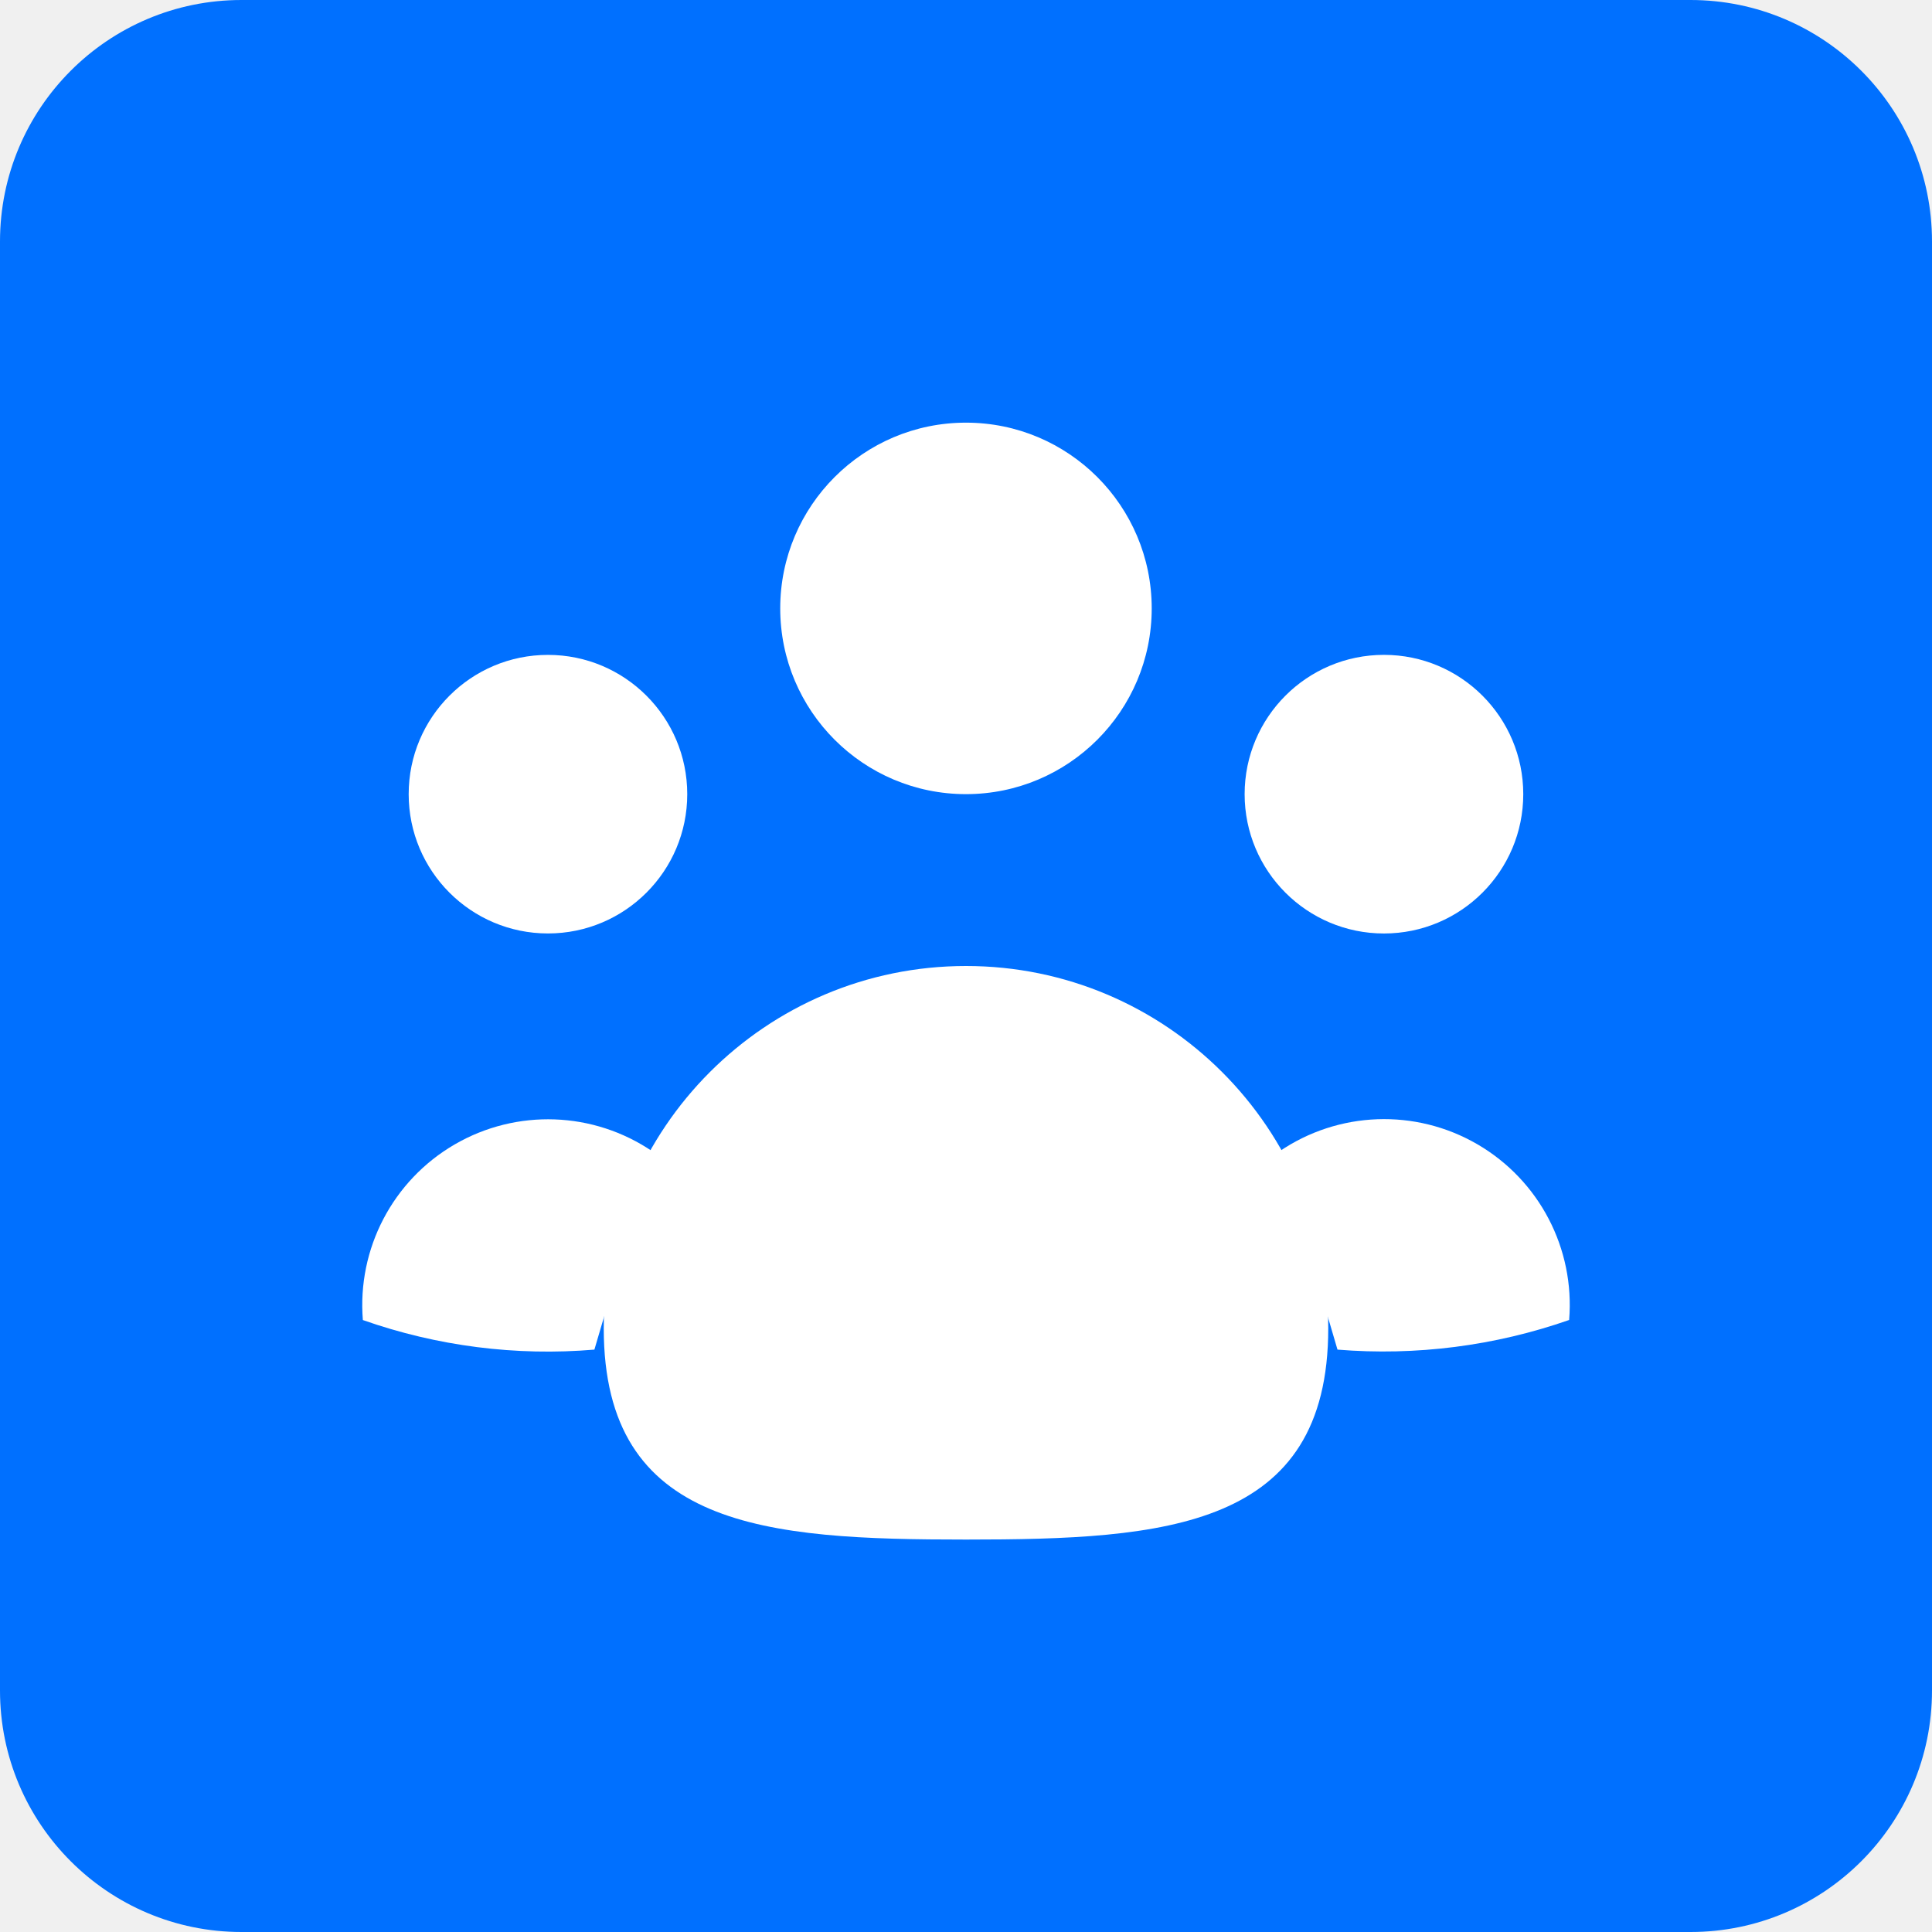
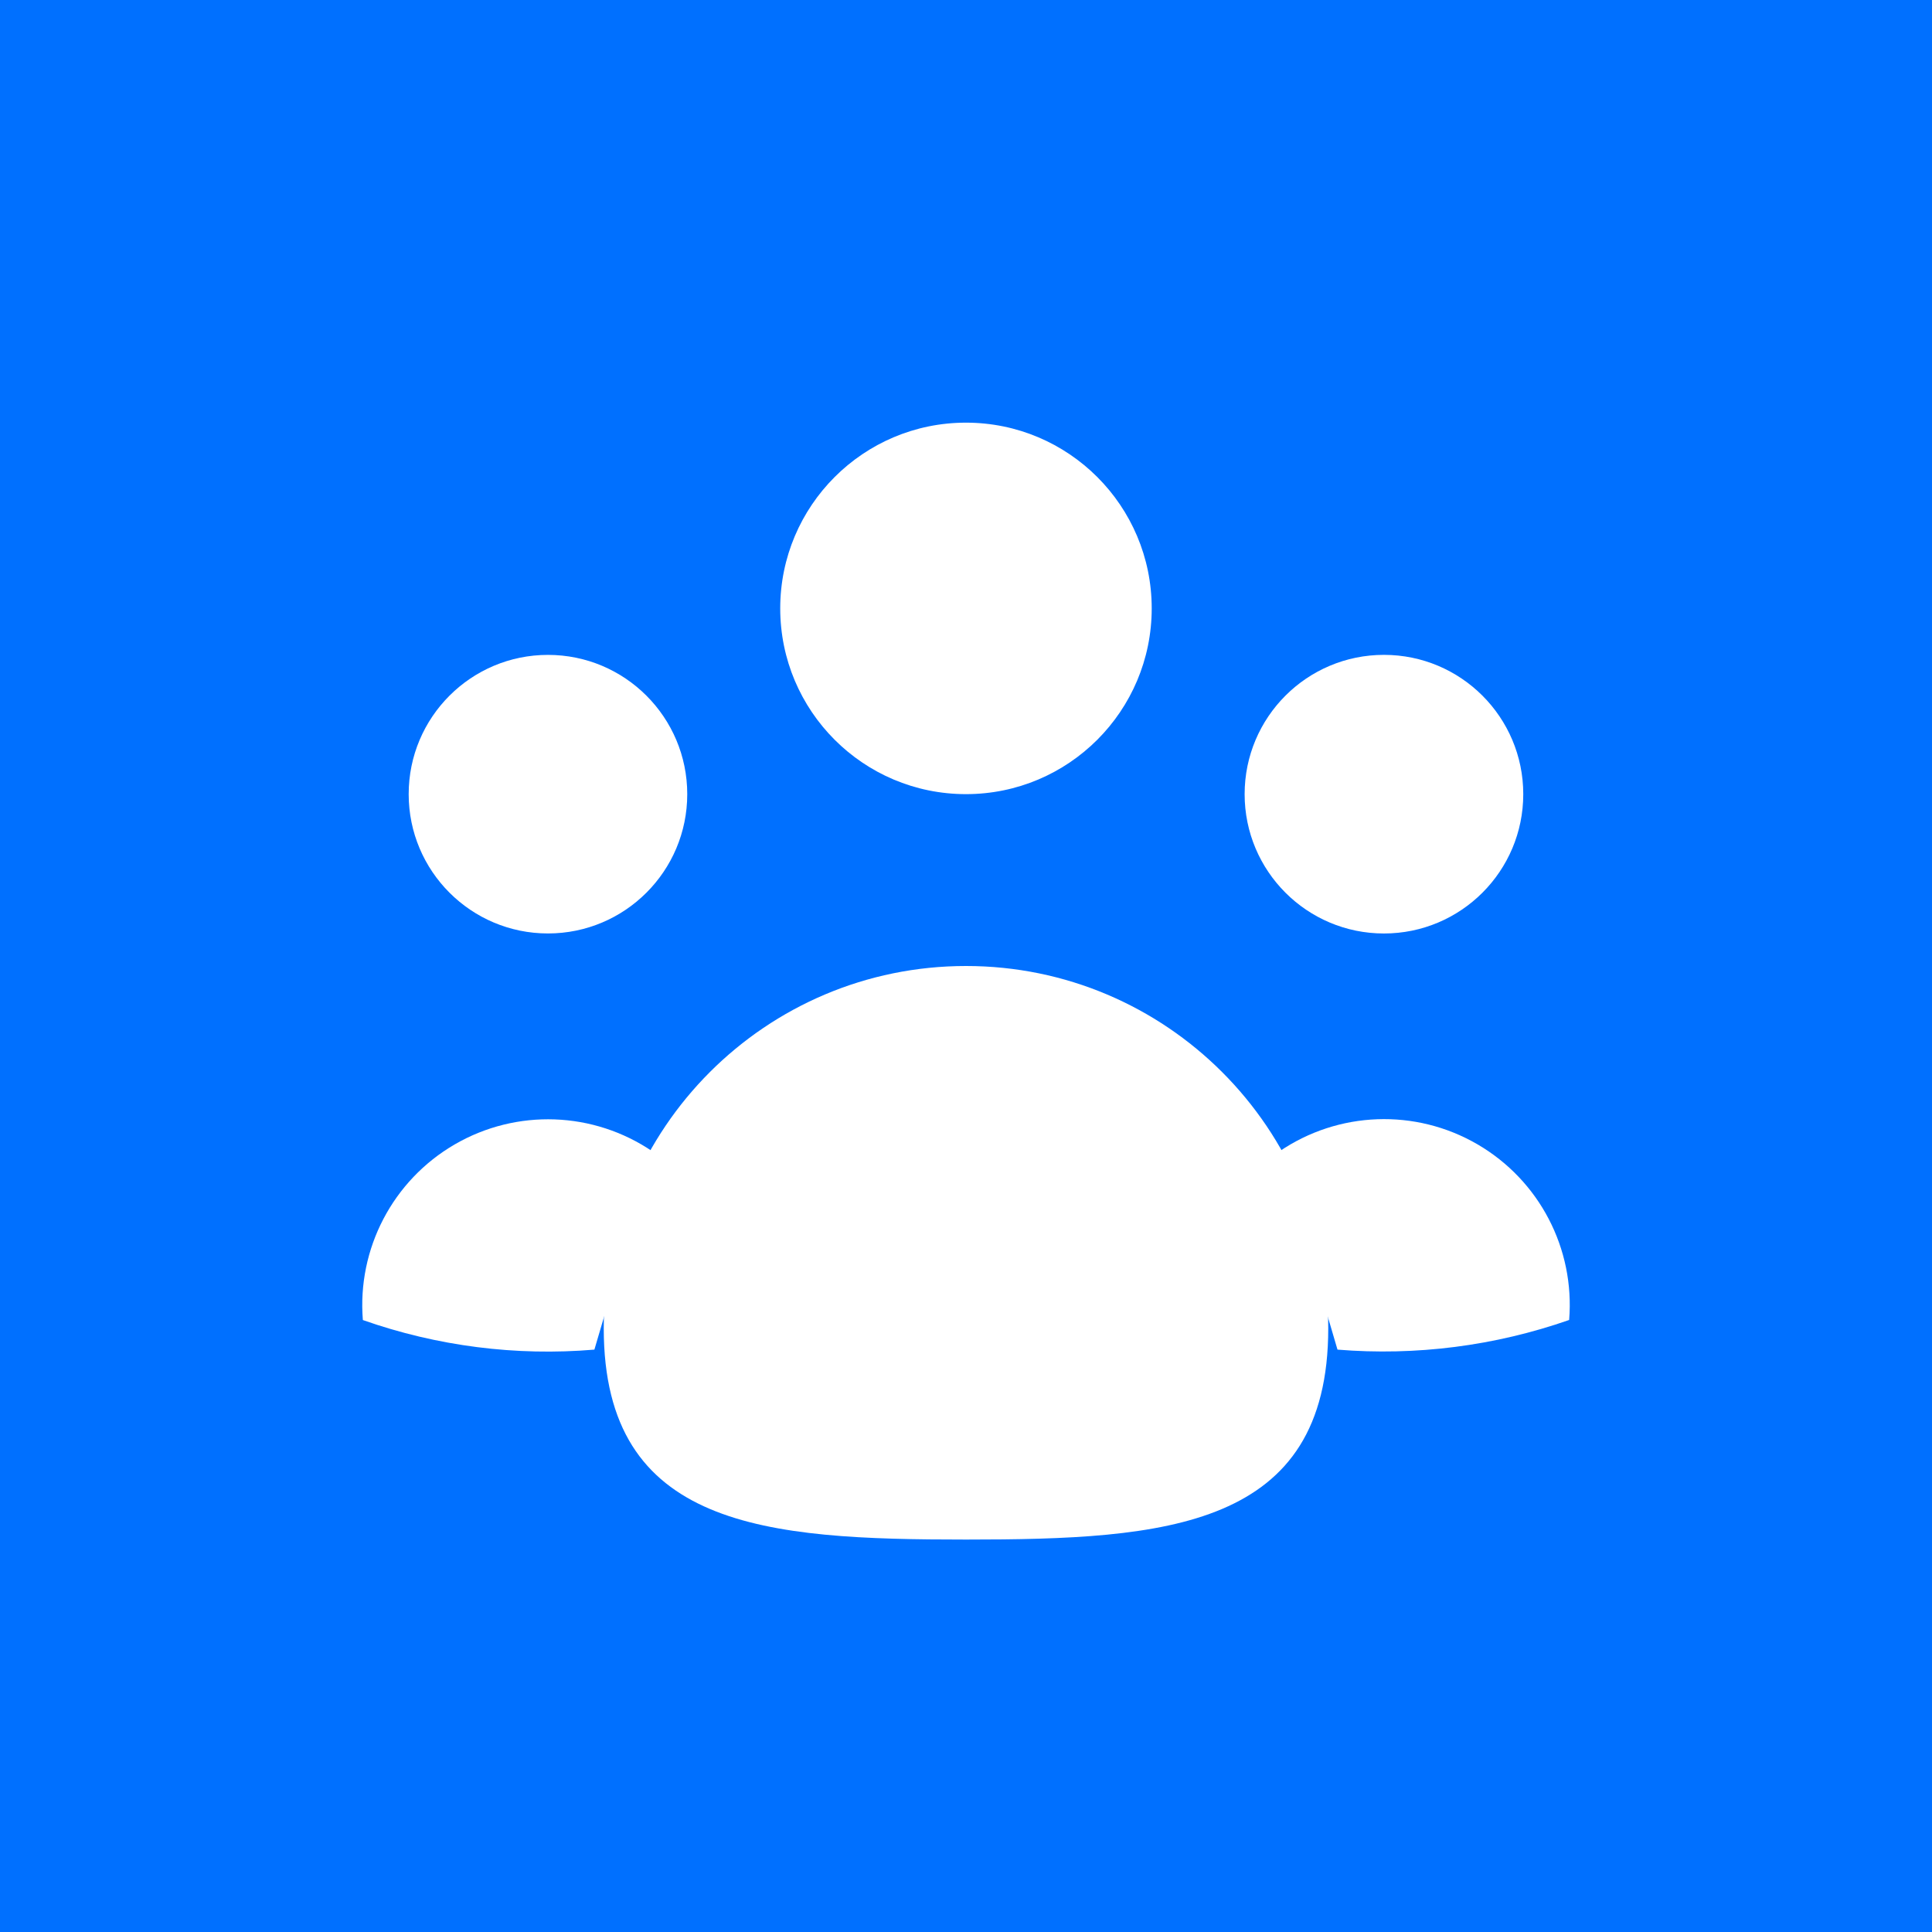
- <svg xmlns="http://www.w3.org/2000/svg" width="58" height="58" fill="none" viewBox="0 0 32 32">
-   <path fill="#0070FF" d="M28 0H4a4 4 0 0 0-4 4v24a4 4 0 0 0 4 4h24a4 4 0 0 0 4-4V4a4 4 0 0 0-4-4Z" />
+ <svg xmlns="http://www.w3.org/2000/svg" viewBox="0 0 32 32">
+   <path fill="#0070FF" d="M0 0h32v32H0z" />
  <path fill="#fff" d="M22.153 22.354a9.328 9.328 0 0 0 3.837-.491 3.076 3.076 0 0 0-4.802-2.79m.965 3.281a6.128 6.128 0 0 0-.965-3.28Zm-11.342-3.28a3.077 3.077 0 0 0-4.801 2.79 9.21 9.21 0 0 0 3.835.49m.966-3.28a6.127 6.127 0 0 0-.966 3.28Zm8.265-8.997a3.076 3.076 0 1 1-6.153 0 3.076 3.076 0 0 1 6.153 0Zm6.154 3.077a2.307 2.307 0 1 1-4.615 0 2.307 2.307 0 0 1 4.615 0Zm-13.847 0a2.307 2.307 0 1 1-4.614 0 2.307 2.307 0 0 1 4.614 0Z" />
  <path fill="#fff" d="M22 22c0 3.314-2.686 3.5-6 3.5s-6-.186-6-3.5a6 6 0 0 1 12 0Z" />
</svg>
